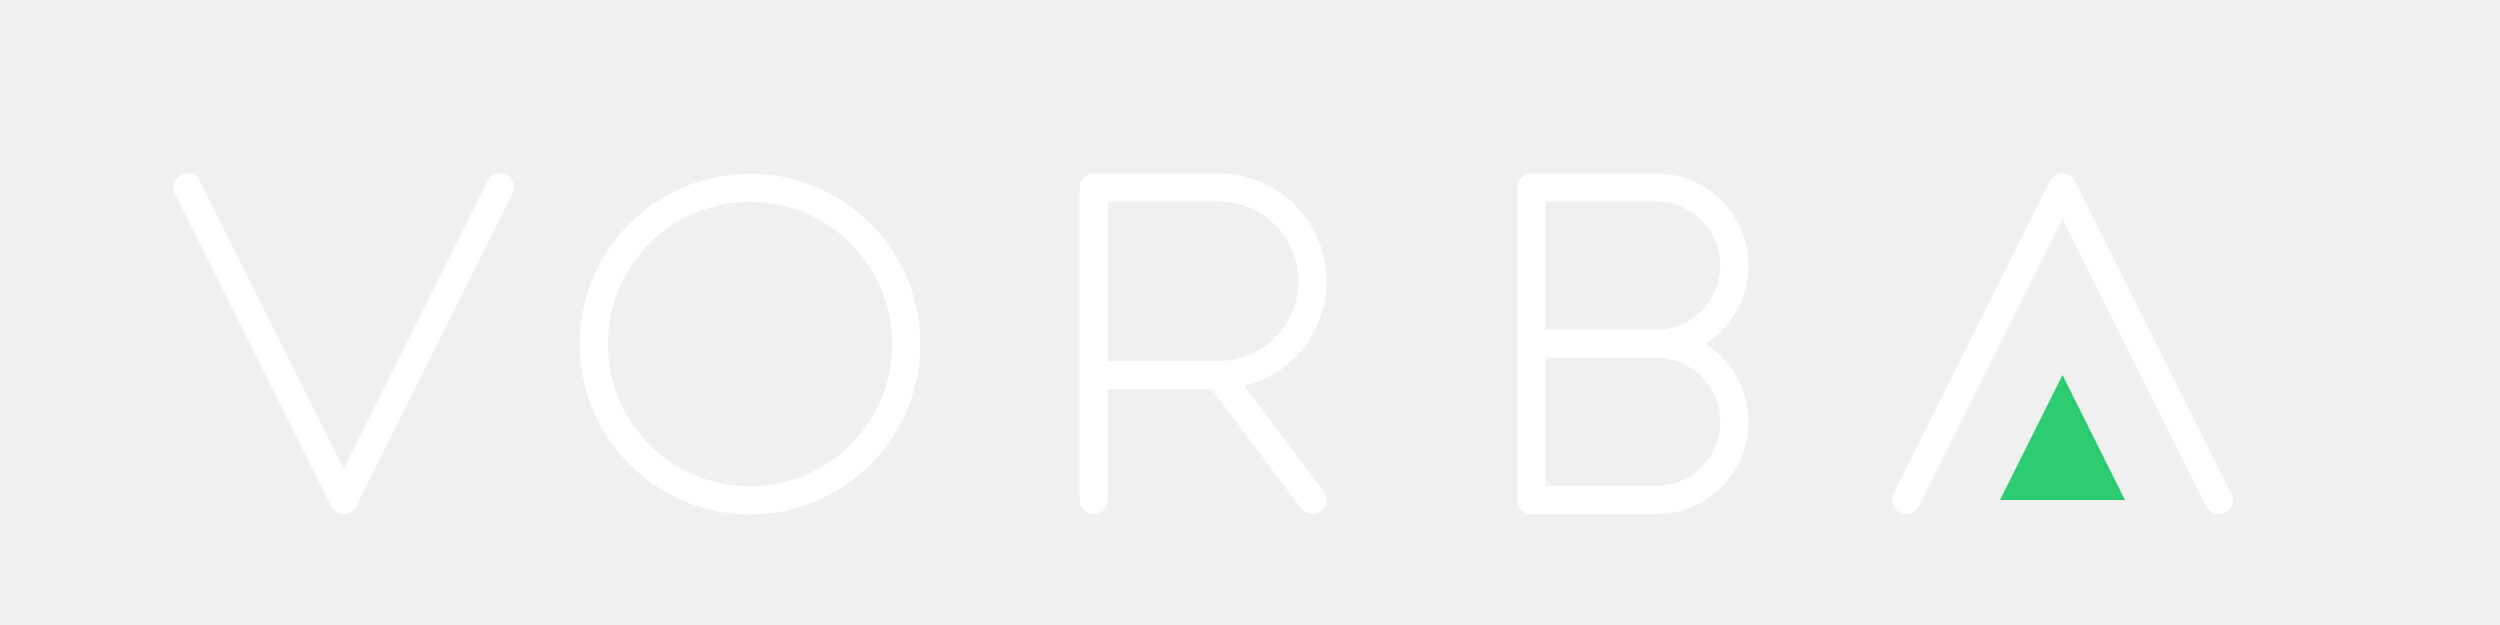
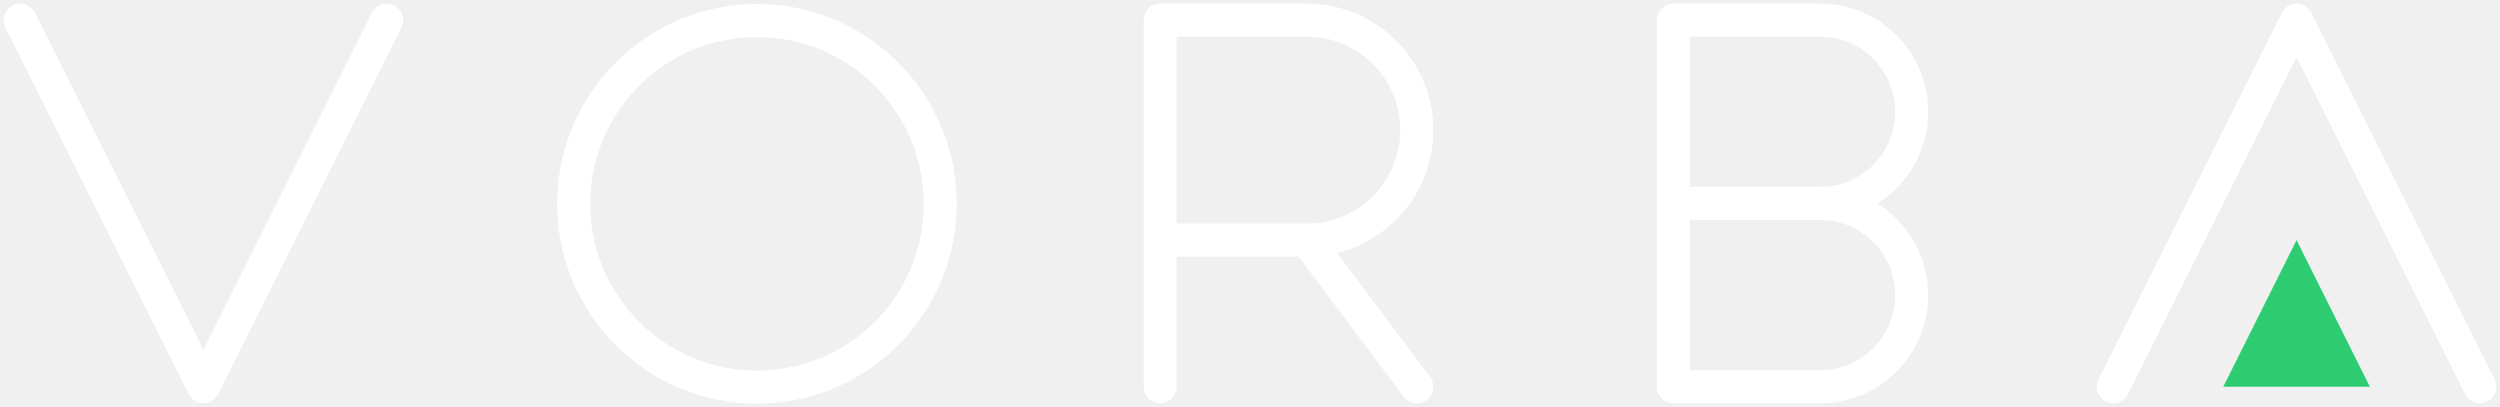
- <svg xmlns="http://www.w3.org/2000/svg" viewBox="0 0 400 100" width="400" height="100">
+ <svg xmlns="http://www.w3.org/2000/svg" viewBox="27.25 27.25 341 55.5">
  <g id="Text_Paths" stroke="#FFFFFF" stroke-width="4.5" fill="none" stroke-linecap="round" stroke-linejoin="round">
    <path d="M 30 30 L 55 80 L 80 30" />
-     <path d="M 145 55 A 25 25 0 1 0 145 55.1" />
-     <path d="M 175 30 L 175 80 M 175 30 L 195 30 A 15 15 0 0 1 195 60 L 175 60 M 195 60 L 210 80" />
-     <path d="M 245 30 L 245 80 M 245 30 L 265 30 A 12.5 12.5 0 0 1 265 55 L 245 55 M 245 55 L 265 55 A 12.5 12.5 0 0 1 265 80 L 245 80" />
-     <path d="M 305 80 L 330 30 L 355 80" />
+     <path d="M 155.5 55 A 25 25 0 1 0 155.5 55.1" />
+     <path d="M 185.5 30 L 185.5 80 M 185.5 30 L 205.5 30 A 15 15 0 0 1 205.5 60 L 185.5 60 M 205.5 60 L 220.5 80" />
+     <path d="M 255.5 30 L 255.5 80 M 255.5 30 L 275.5 30 A 12.5 12.5 0 0 1 275.5 55 L 255.5 55 M 255.5 55 L 275.5 55 A 12.5 12.5 0 0 1 275.5 80 L 255.5 80" />
+     <path d="M 315.5 80 L 340.5 30 L 365.5 80" />
  </g>
-   <path id="Green_Accent" d="M 320 80 L 330 60 L 340 80 Z" fill="#2ECC71" stroke="none" />
+   <path id="Green_Accent" d="M 330.5 80 L 340.5 60 L 350.5 80 Z" fill="#2ECC71" stroke="none" />
</svg>
